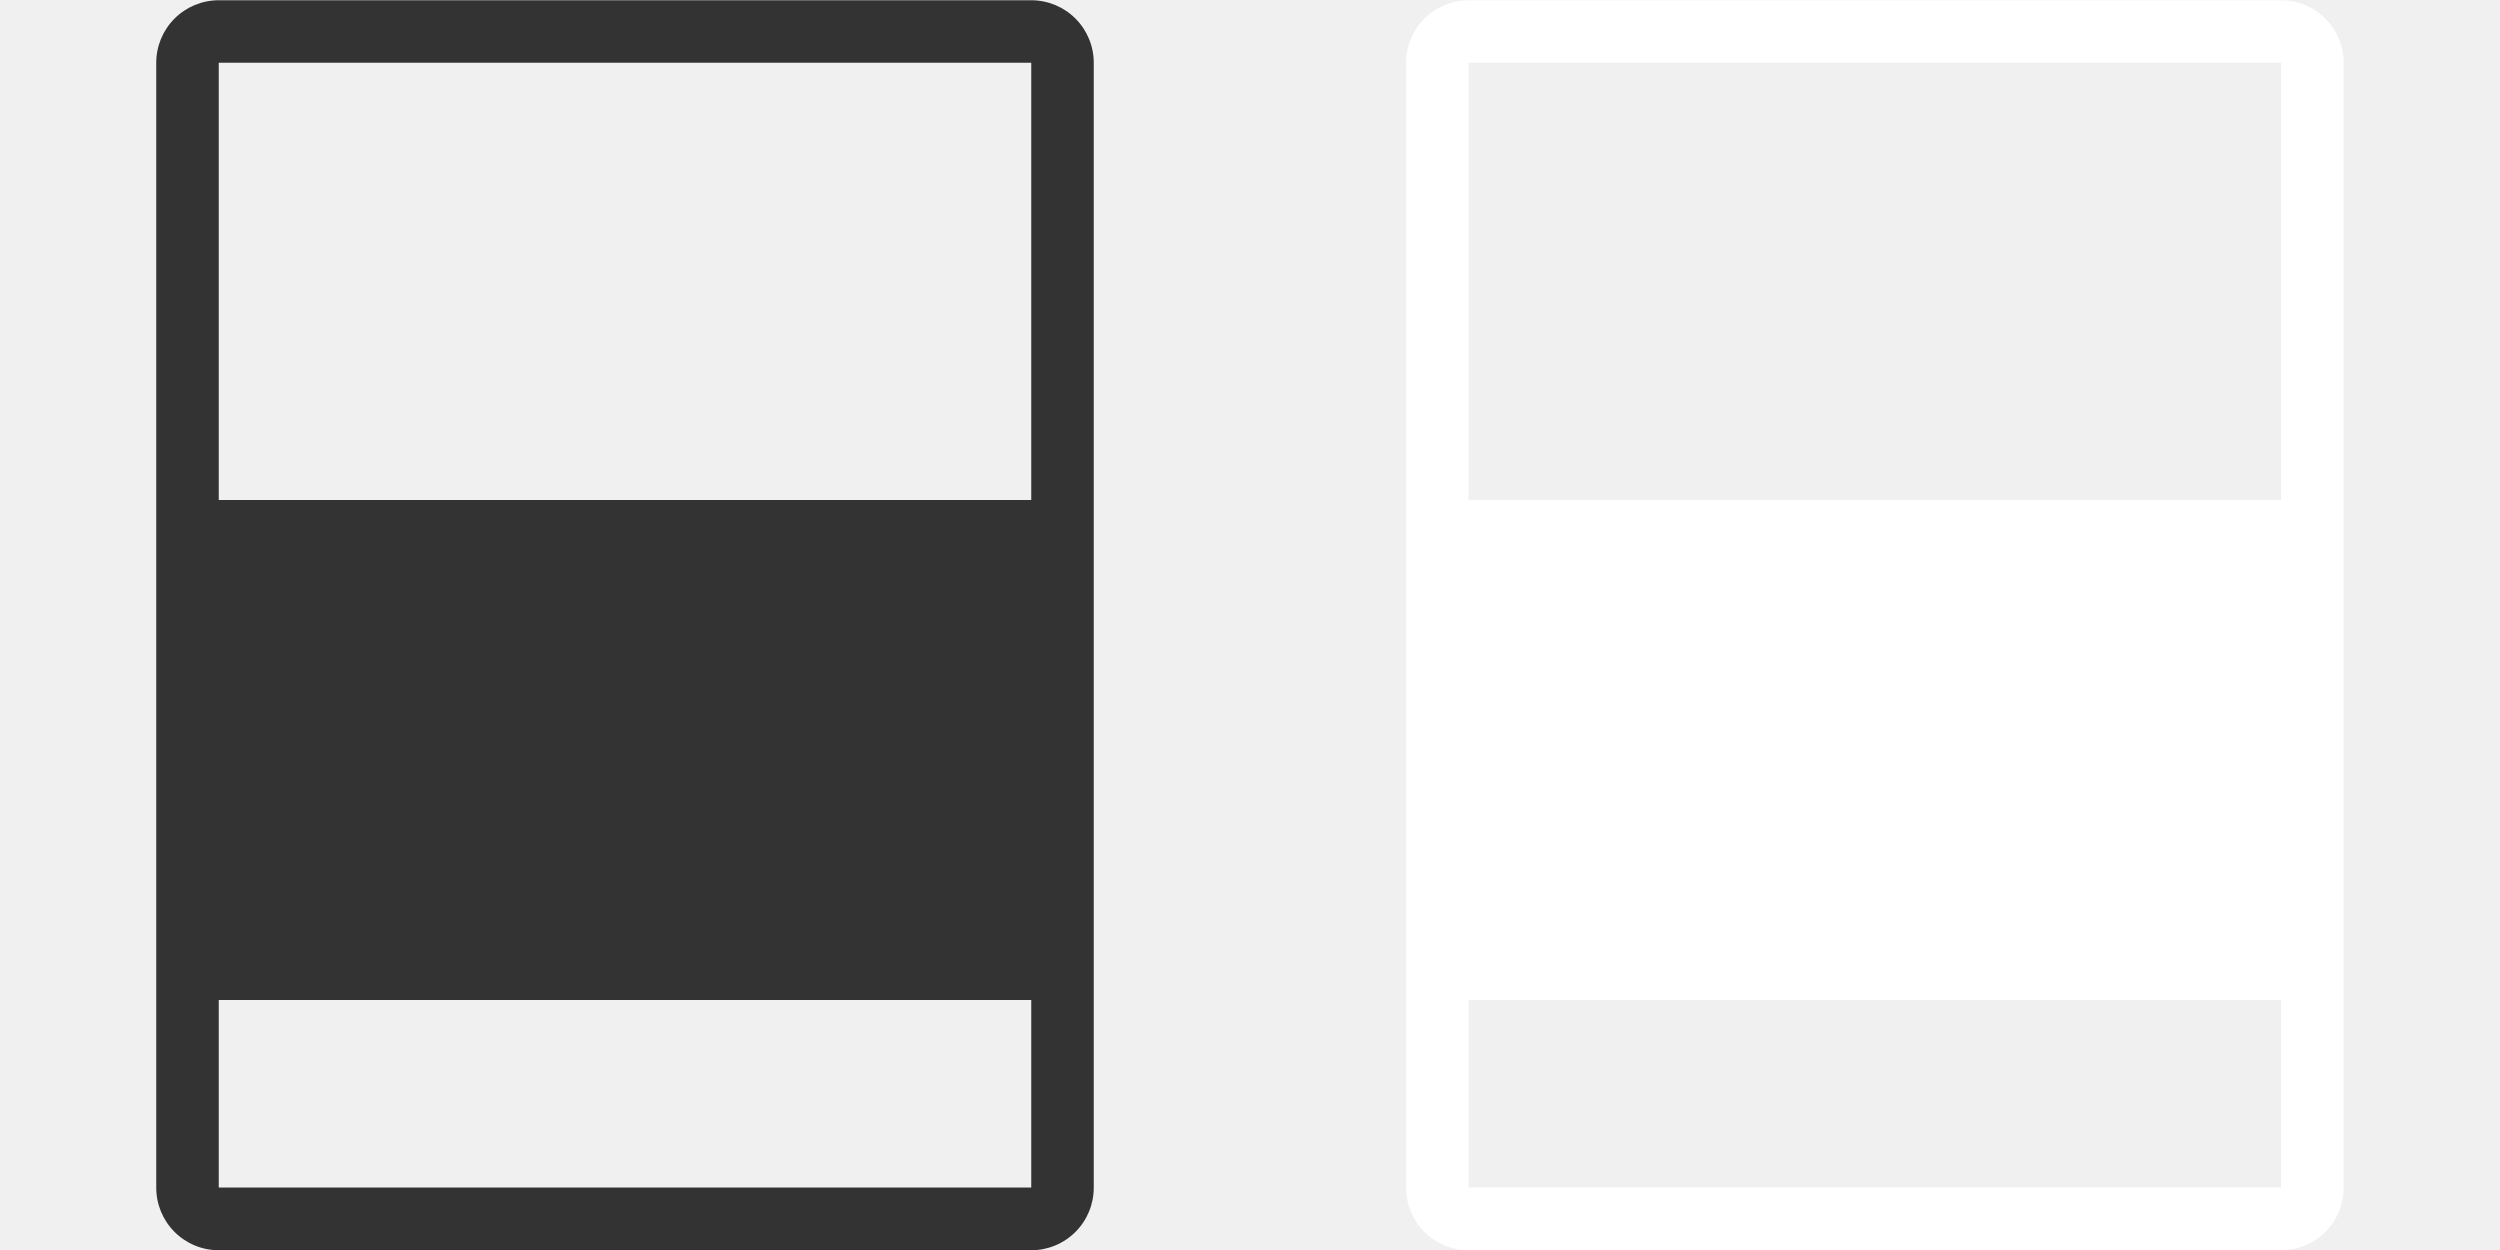
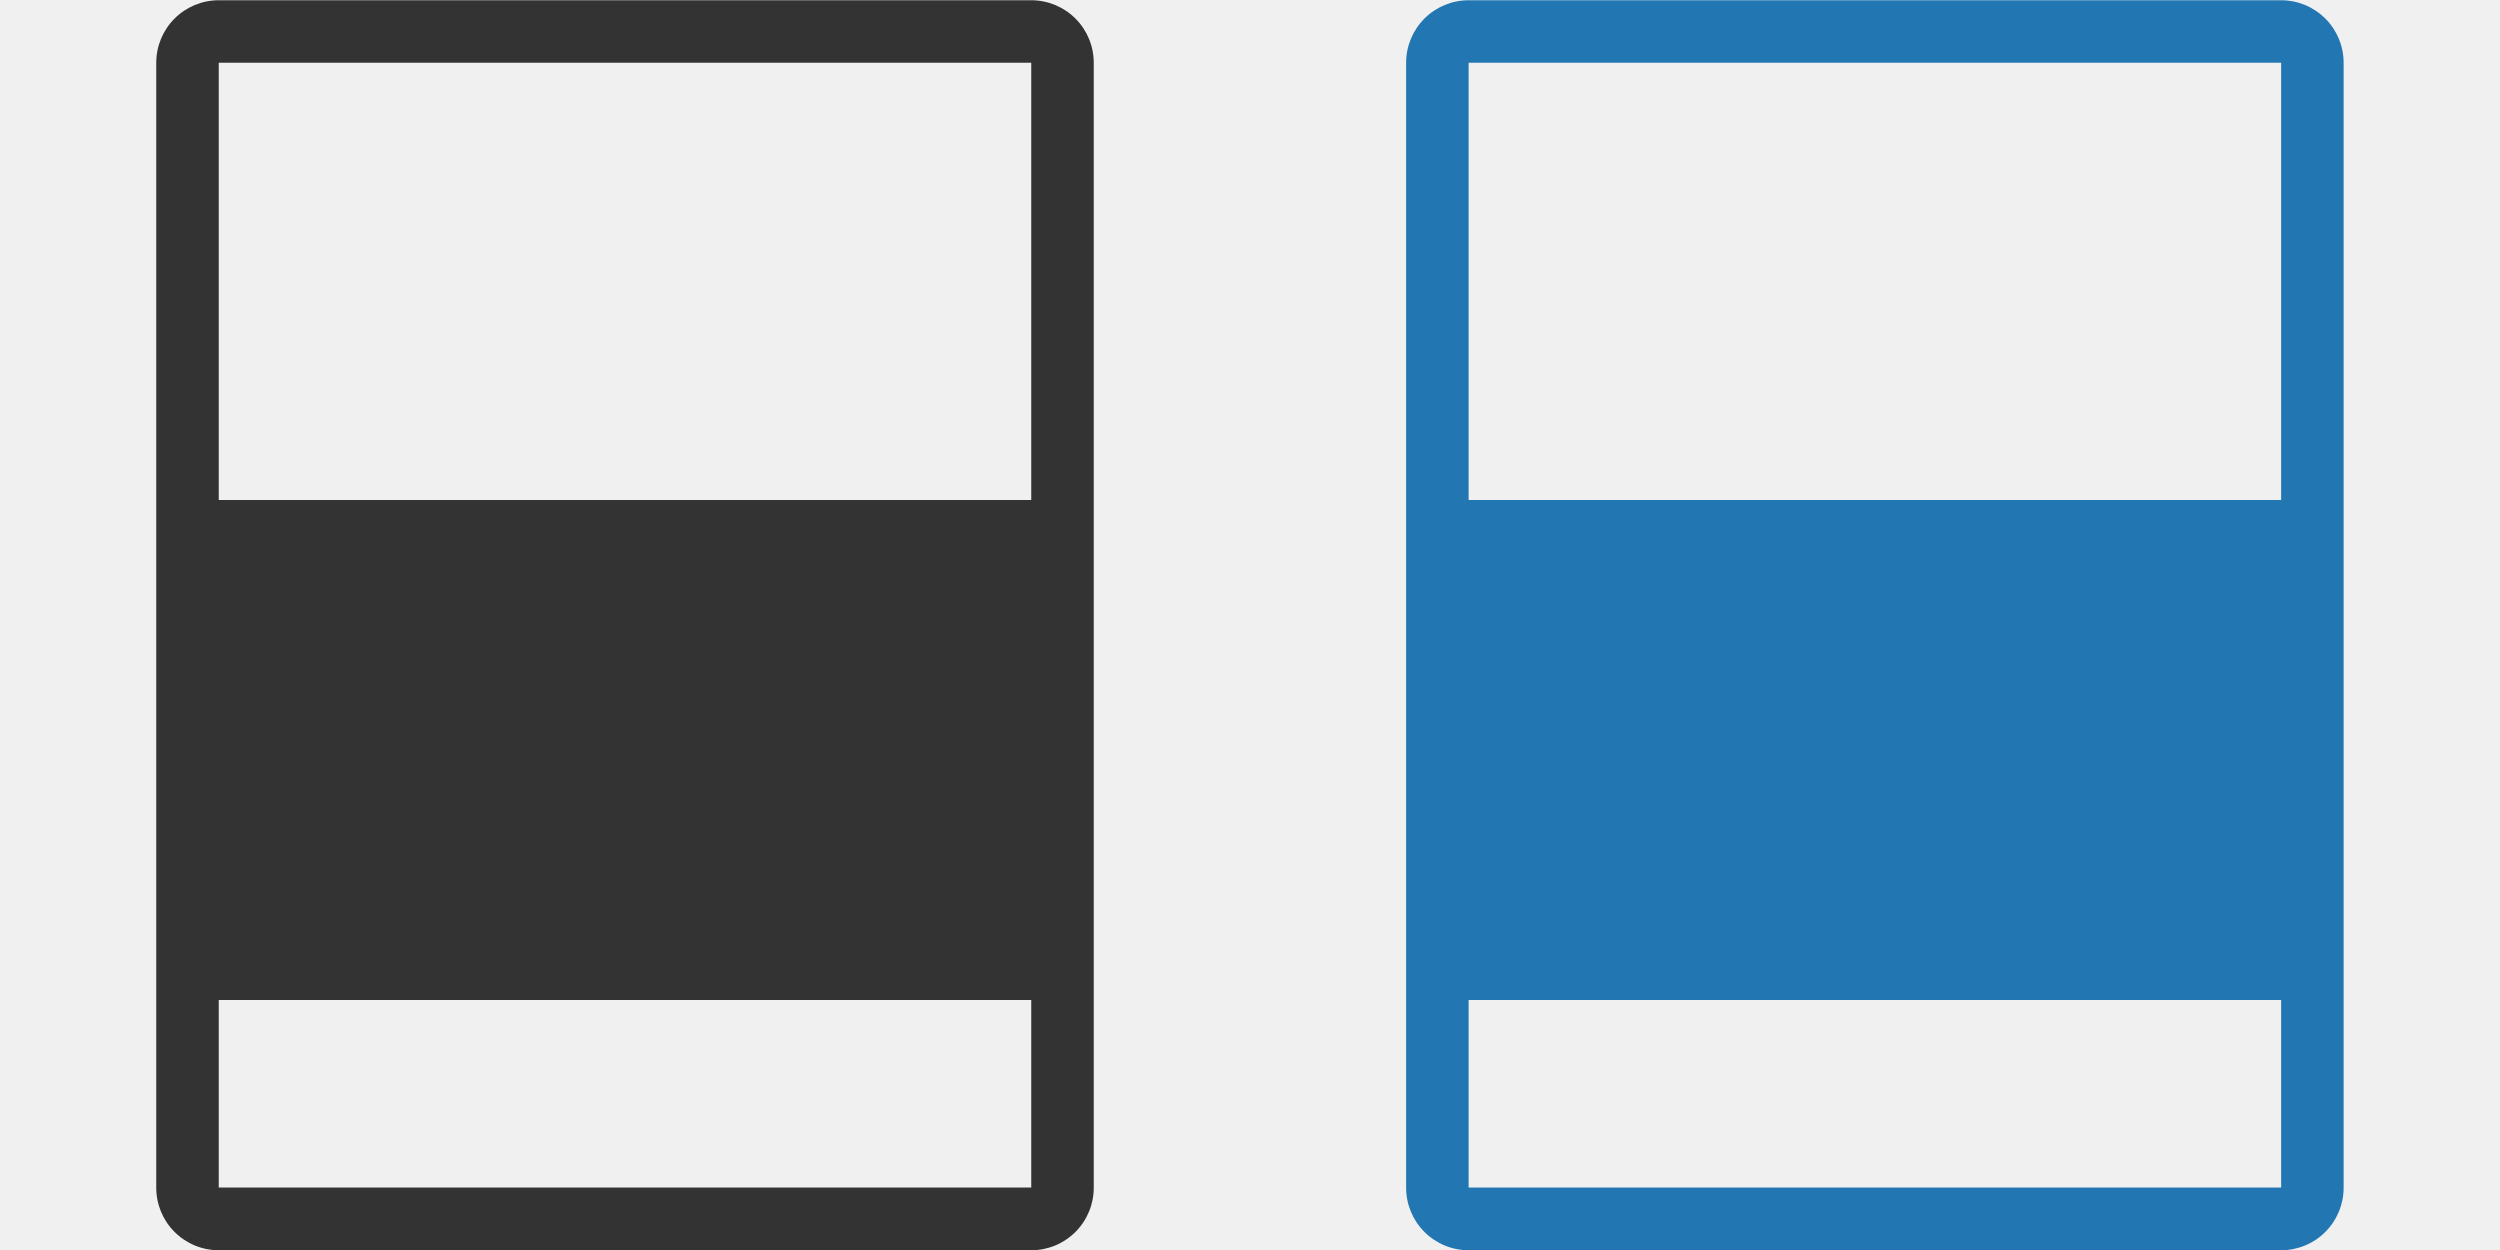
<svg xmlns="http://www.w3.org/2000/svg" width="100%" height="100%" viewBox="0 0 2000 1000" version="1.1" xml:space="preserve" style="fill-rule:evenodd;clip-rule:evenodd;stroke-linejoin:round;stroke-miterlimit:1.414;">
  <g transform="matrix(1,0,0,1,-2200,-1300)">
    <g id="icon.-cards" transform="matrix(1,0,0,1,2200,1300)">
      <rect x="0" y="0" width="2000" height="1000" style="fill:none;" />
      <clipPath id="_clip1">
        <rect x="0" y="0" width="2000" height="1000" />
      </clipPath>
      <g clip-path="url(#_clip1)">
        <g transform="matrix(1,0,0,1,0,-5100.9)">
          <g id="B">
            <path d="M875,5151.1C875,5137.84 869.732,5125.12 860.355,5115.74C850.979,5106.37 838.261,5101.1 825,5101.1C688.633,5101.1 311.367,5101.1 175,5101.1C161.739,5101.1 149.021,5106.37 139.645,5115.74C130.268,5125.12 125,5137.84 125,5151.1C125,5321.8 125,5880.4 125,6051.1C125,6064.36 130.268,6077.08 139.645,6086.45C149.021,6095.83 161.739,6101.1 175,6101.1C311.367,6101.1 688.633,6101.1 825,6101.1C838.261,6101.1 850.979,6095.83 860.355,6086.45C869.732,6077.08 875,6064.36 875,6051.1C875,5880.4 875,5321.8 875,5151.1ZM825,5900.9L175,5900.9L175,6050.9L825,6050.9L825,5900.9ZM825,5500.9L825,5151.1L175,5151.1L175,5500.9L825,5500.9Z" style="fill:rgb(51,51,51);" />
          </g>
        </g>
        <g transform="matrix(1,0,0,1,0,-5100.9)">
          <g id="B1">
-             <path d="M1874.9,5151.1C1874.9,5137.84 1869.63,5125.12 1860.26,5115.74C1850.88,5106.37 1838.16,5101.1 1824.9,5101.1C1688.53,5101.1 1311.27,5101.1 1174.9,5101.1C1161.64,5101.1 1148.92,5106.37 1139.54,5115.74C1130.17,5125.12 1124.9,5137.84 1124.9,5151.1C1124.9,5321.8 1124.9,5880.4 1124.9,6051.1C1124.9,6064.36 1130.17,6077.08 1139.54,6086.45C1148.92,6095.83 1161.64,6101.1 1174.9,6101.1C1311.27,6101.1 1688.53,6101.1 1824.9,6101.1C1838.16,6101.1 1850.88,6095.83 1860.26,6086.45C1869.63,6077.08 1874.9,6064.36 1874.9,6051.1C1874.9,5880.4 1874.9,5321.8 1874.9,5151.1ZM1824.9,5900.9L1174.9,5900.9L1174.9,6050.9L1824.9,6050.9L1824.9,5900.9ZM1824.9,5500.9L1824.9,5151.1L1174.9,5151.1L1174.9,5500.9L1824.9,5500.9Z" style="fill:white;" />
+             <path d="M1874.9,5151.1C1874.9,5137.84 1869.63,5125.12 1860.26,5115.74C1850.88,5106.37 1838.16,5101.1 1824.9,5101.1C1688.53,5101.1 1311.27,5101.1 1174.9,5101.1C1161.64,5101.1 1148.92,5106.37 1139.54,5115.74C1130.17,5125.12 1124.9,5137.84 1124.9,5151.1C1124.9,5321.8 1124.9,5880.4 1124.9,6051.1C1124.9,6064.36 1130.17,6077.08 1139.54,6086.45C1148.92,6095.83 1161.64,6101.1 1174.9,6101.1C1311.27,6101.1 1688.53,6101.1 1824.9,6101.1C1838.16,6101.1 1850.88,6095.83 1860.26,6086.45C1869.63,6077.08 1874.9,6064.36 1874.9,6051.1C1874.9,5880.4 1874.9,5321.8 1874.9,5151.1ZM1824.9,5900.9L1174.9,5900.9L1174.9,6050.9L1824.9,6050.9L1824.9,5900.9ZM1824.9,5500.9L1824.9,5151.1L1174.9,5151.1L1174.9,5500.9L1824.9,5500.9Z" style="fill:rgb(34,119,179);" />
          </g>
        </g>
      </g>
    </g>
  </g>
</svg>
